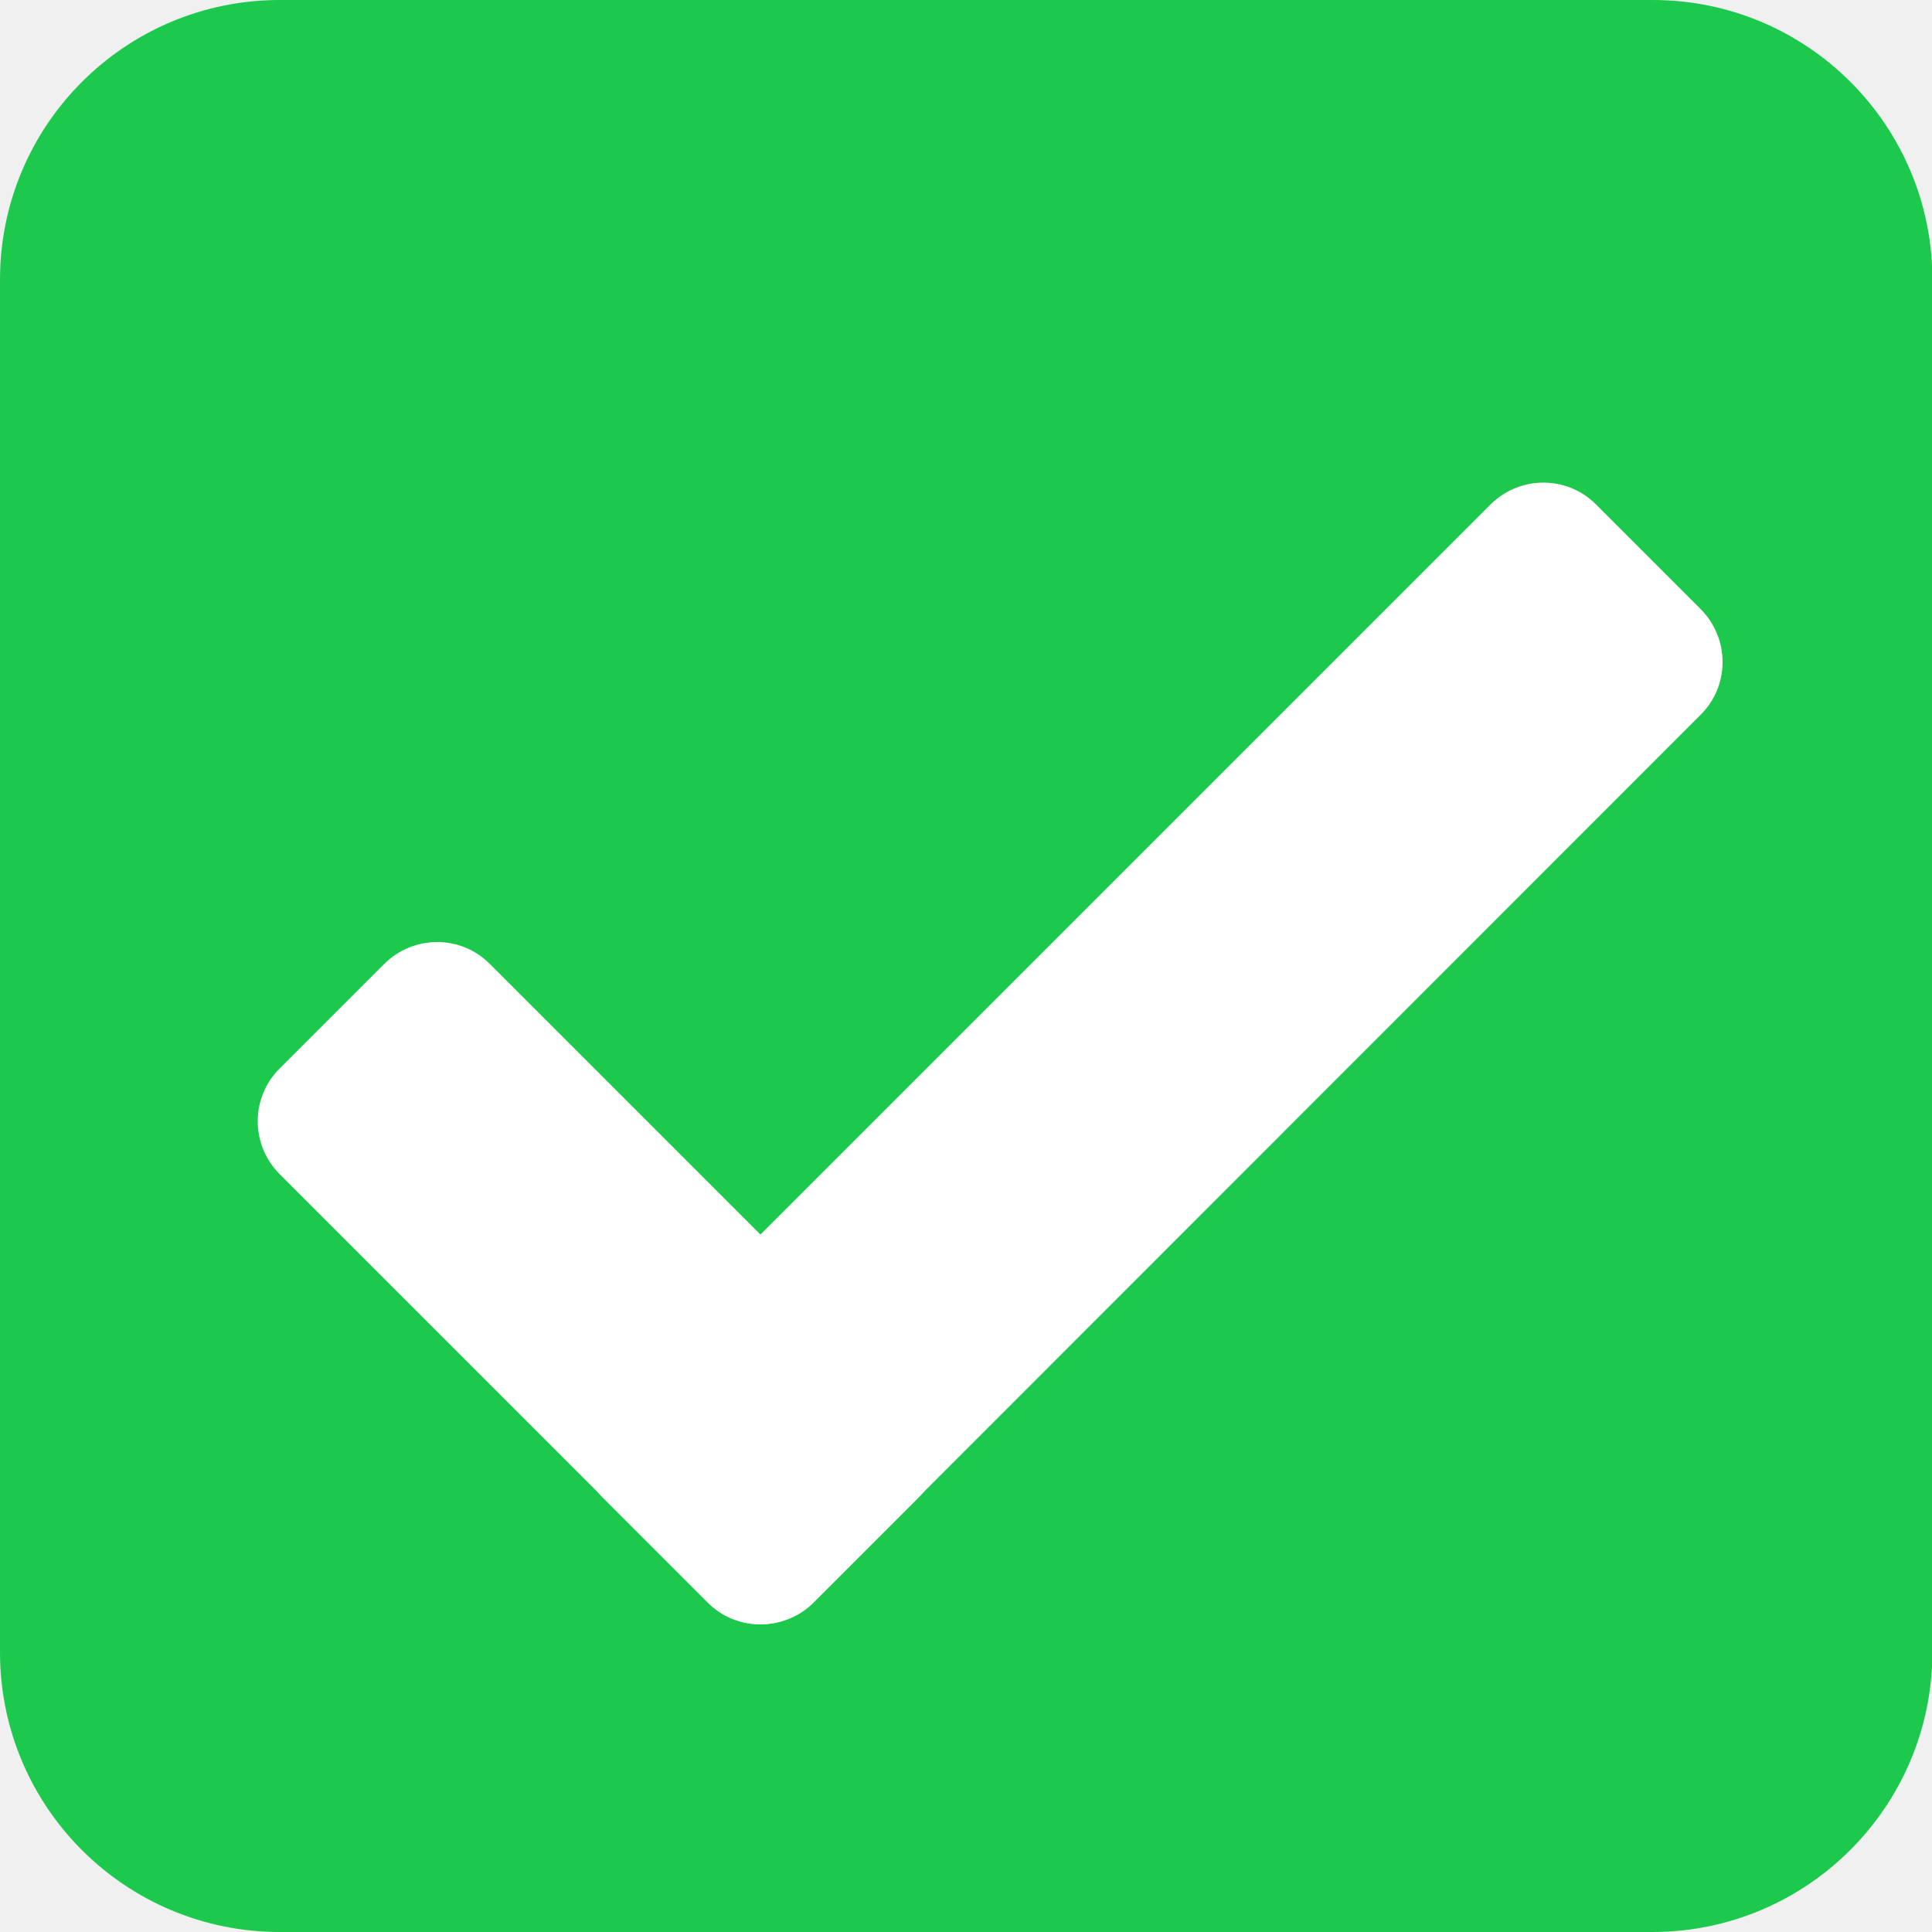
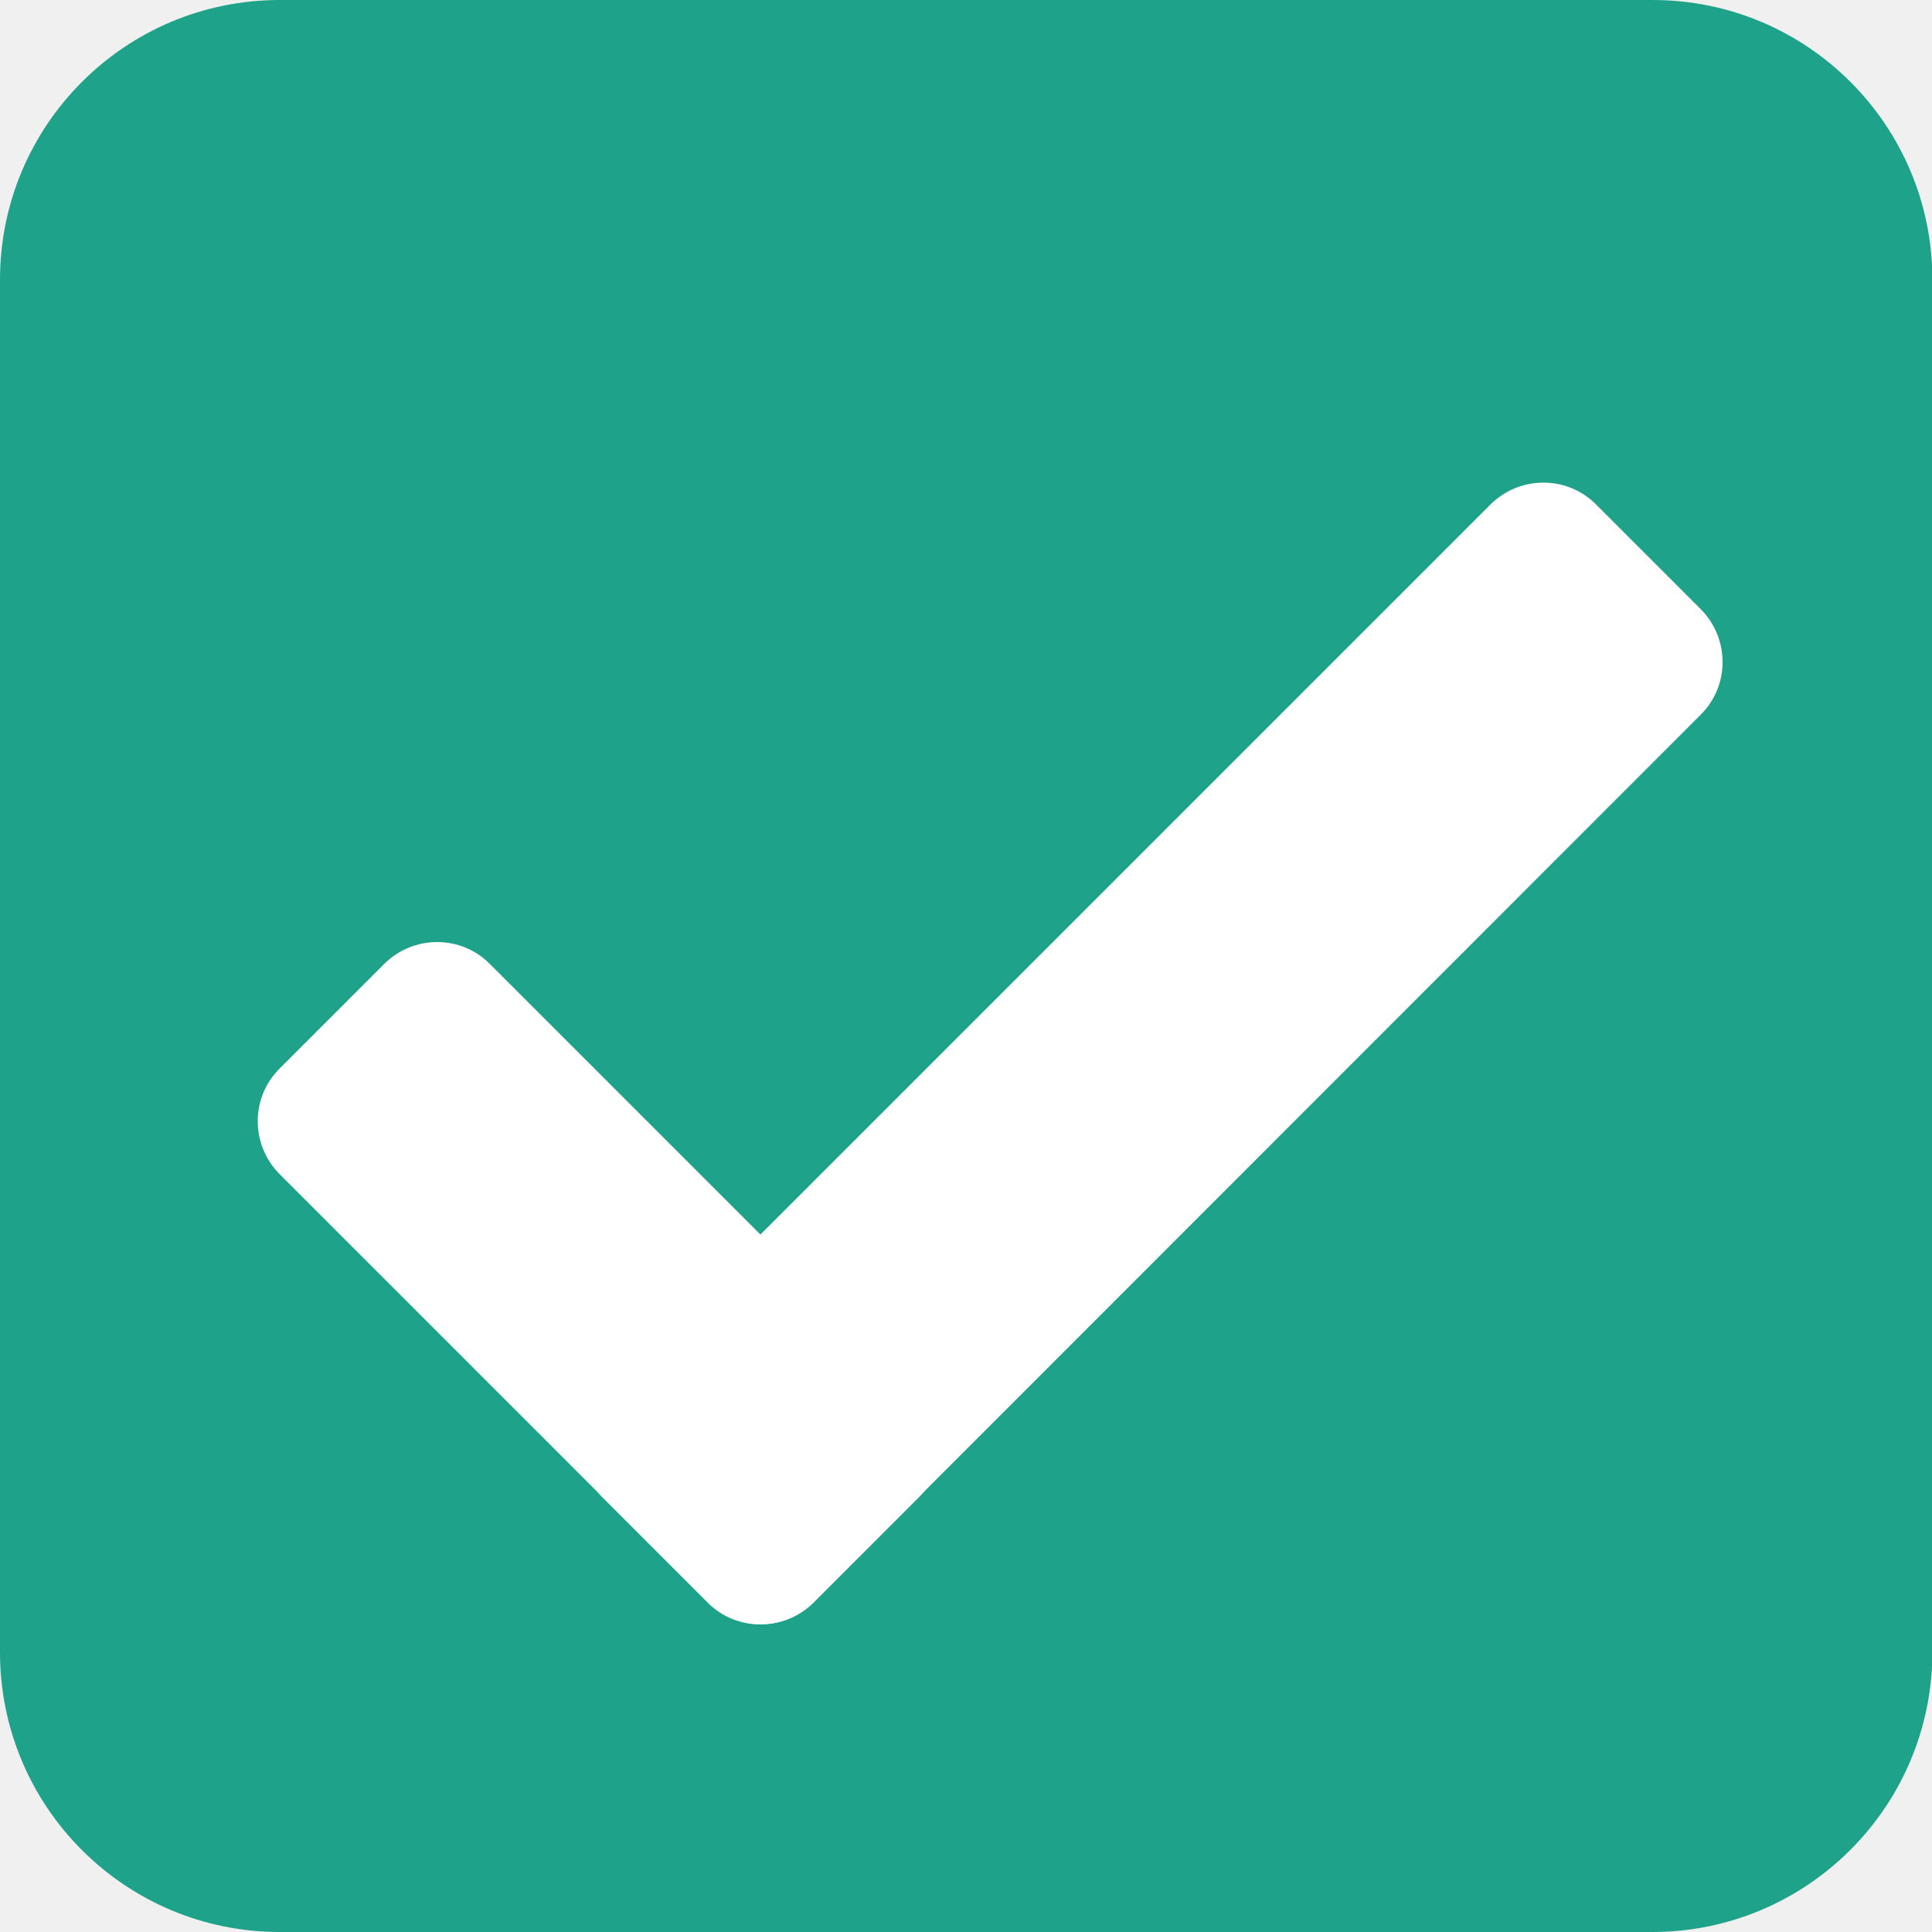
<svg xmlns="http://www.w3.org/2000/svg" version="1.1" id="Layer_1" x="0px" y="0px" viewBox="0 0 50 50" style="enable-background:new 0 0 50 50;" xml:space="preserve">
  <style type="text/css">
- 	.st0{fill:#1CC94D;}
+ 	.st0{fill:#1EA28A;}
	.st1{fill:#FFFFFF;}
</style>
  <path class="st0" d="M42.76,50H7.24C3.24,50,0,46.76,0,42.76V7.24C0,3.24,3.24,0,7.24,0h35.53c4,0,7.24,3.24,7.24,7.24v35.53  C50,46.76,46.76,50,42.76,50z" />
  <path class="st1" d="M18.32,41.47L7.24,30.39c-0.76-0.76-0.76-1.99,0-2.74l2.7-2.7c0.76-0.76,1.99-0.76,2.74,0l11.08,11.08  c0.76,0.76,0.76,1.99,0,2.74l-2.7,2.7C20.31,42.22,19.08,42.22,18.32,41.47z" />
  <path class="st1" d="M15.61,36.02l22.96-22.96c0.76-0.76,1.99-0.76,2.74,0l2.7,2.7c0.76,0.76,0.76,1.99,0,2.74L21.05,41.47  c-0.76,0.76-1.99,0.76-2.74,0l-2.7-2.7C14.85,38.01,14.85,36.78,15.61,36.02z" />
</svg>
